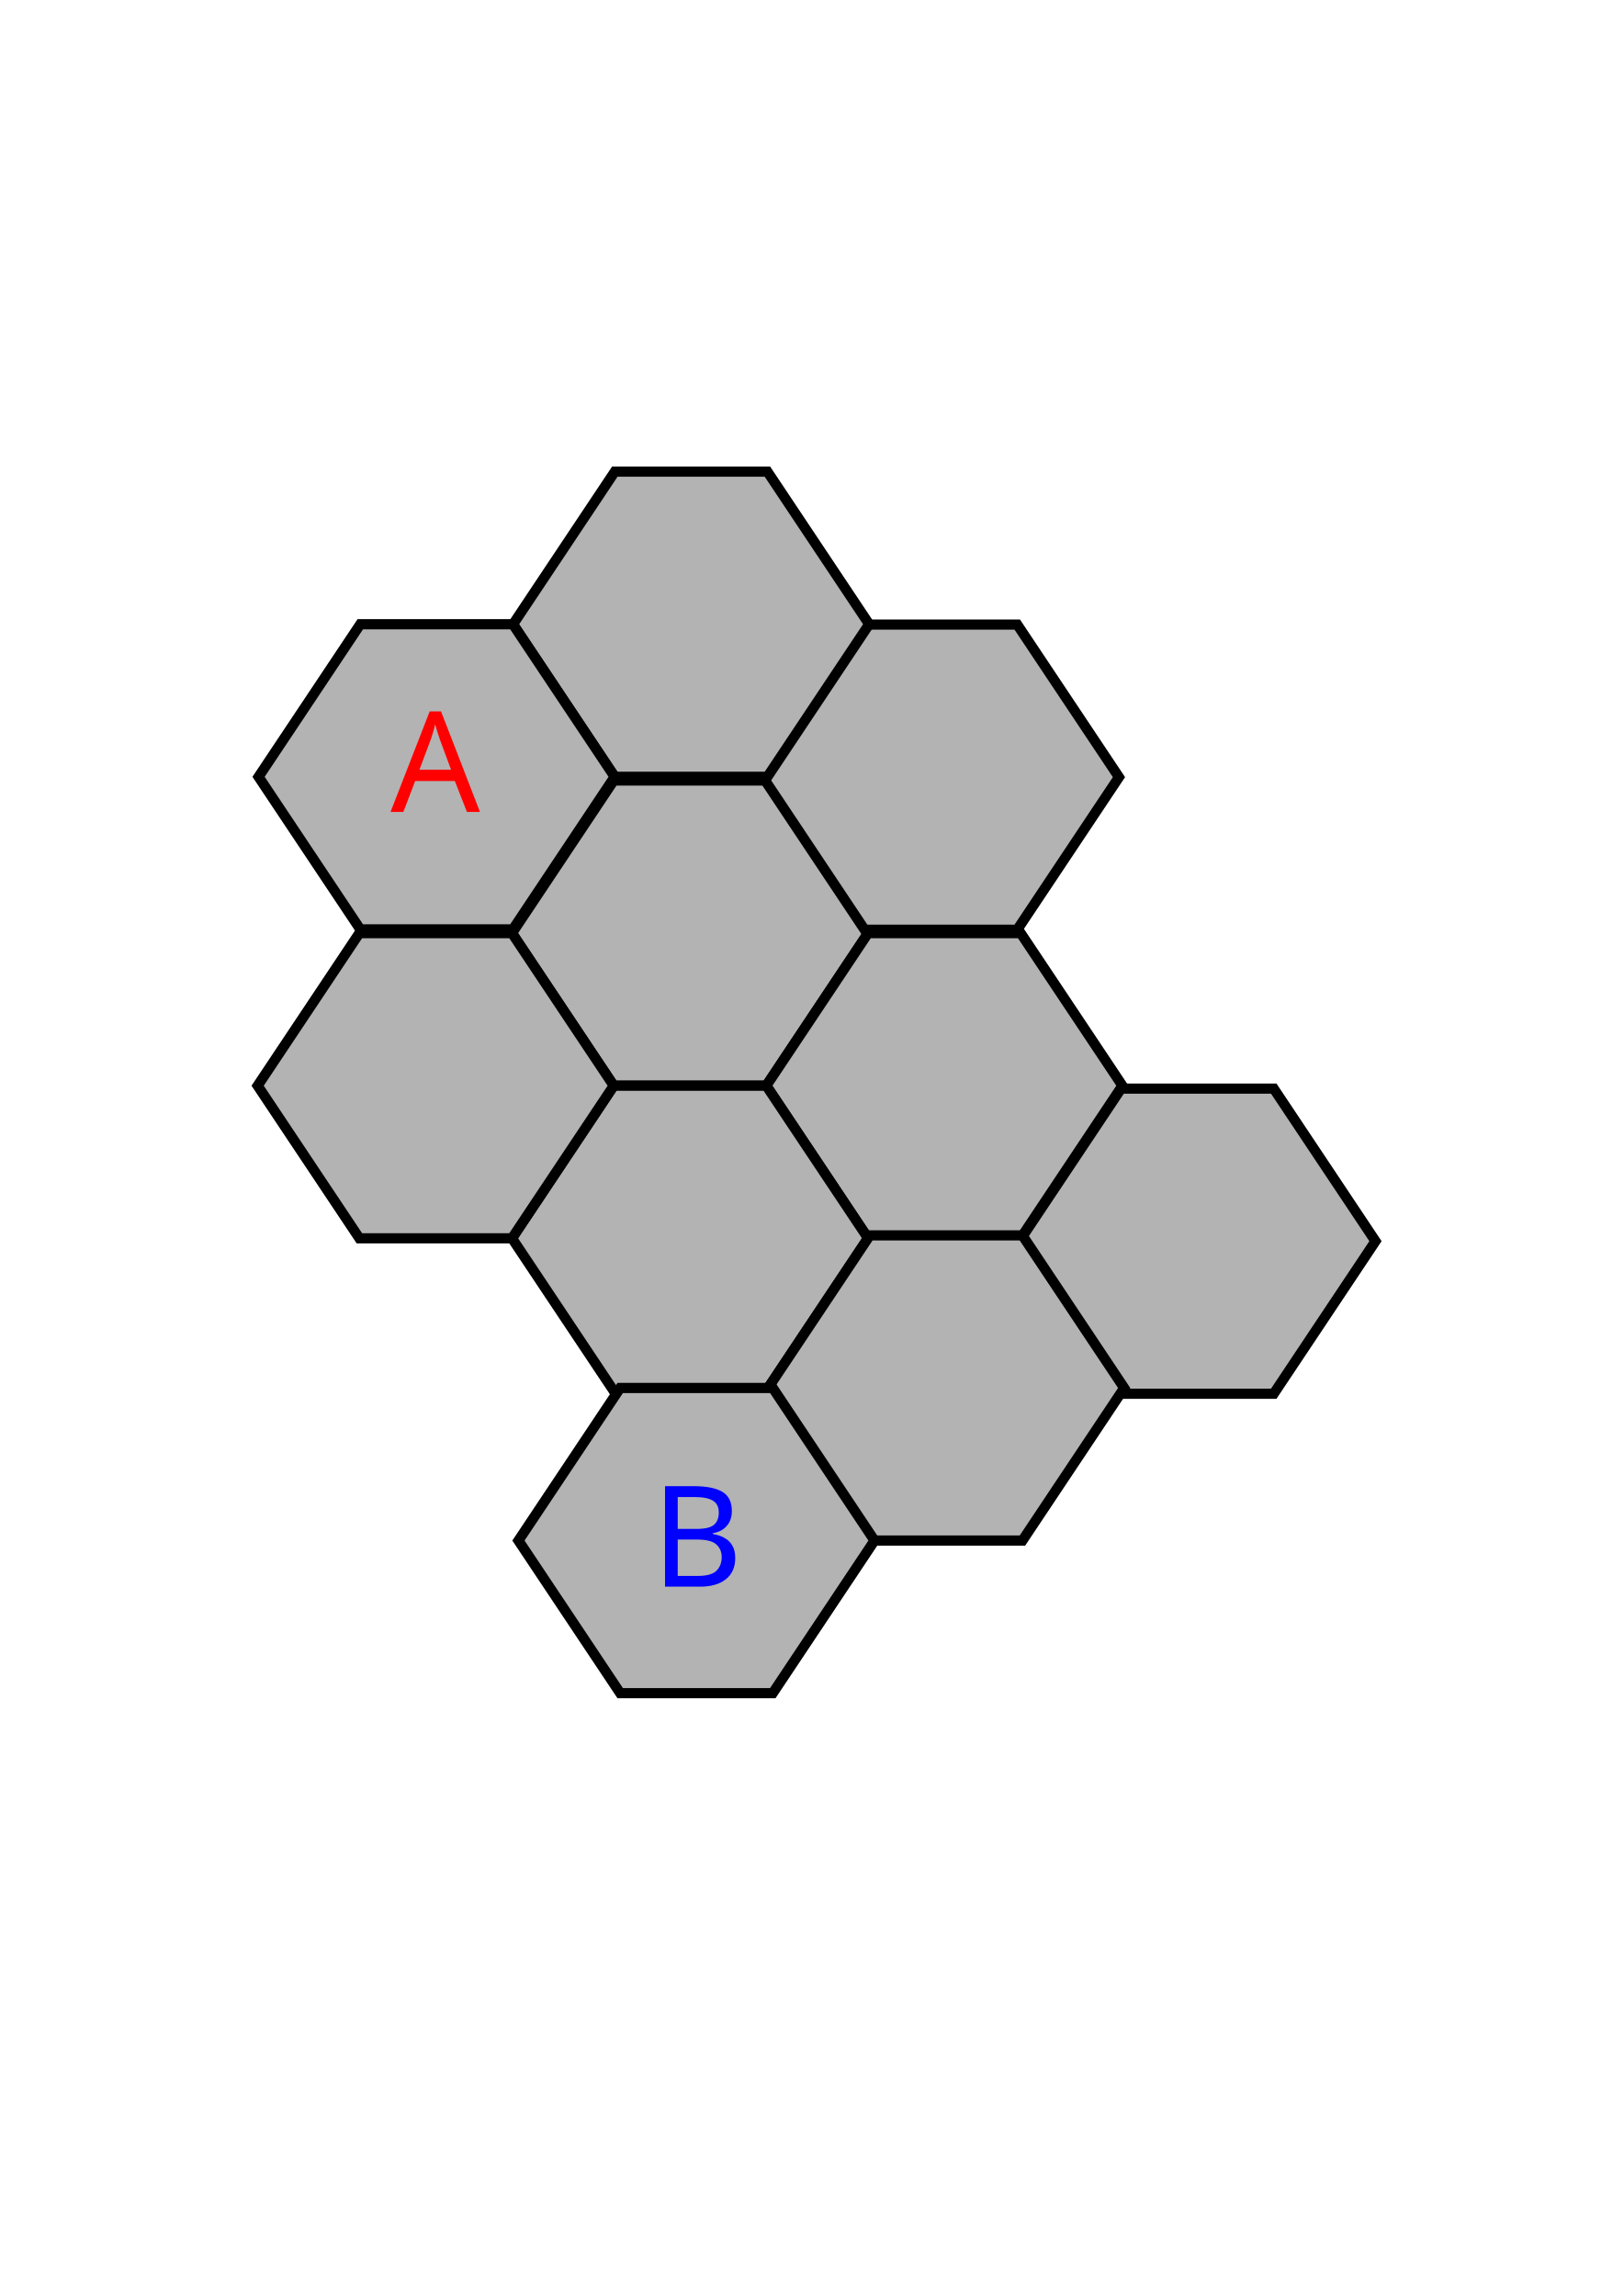
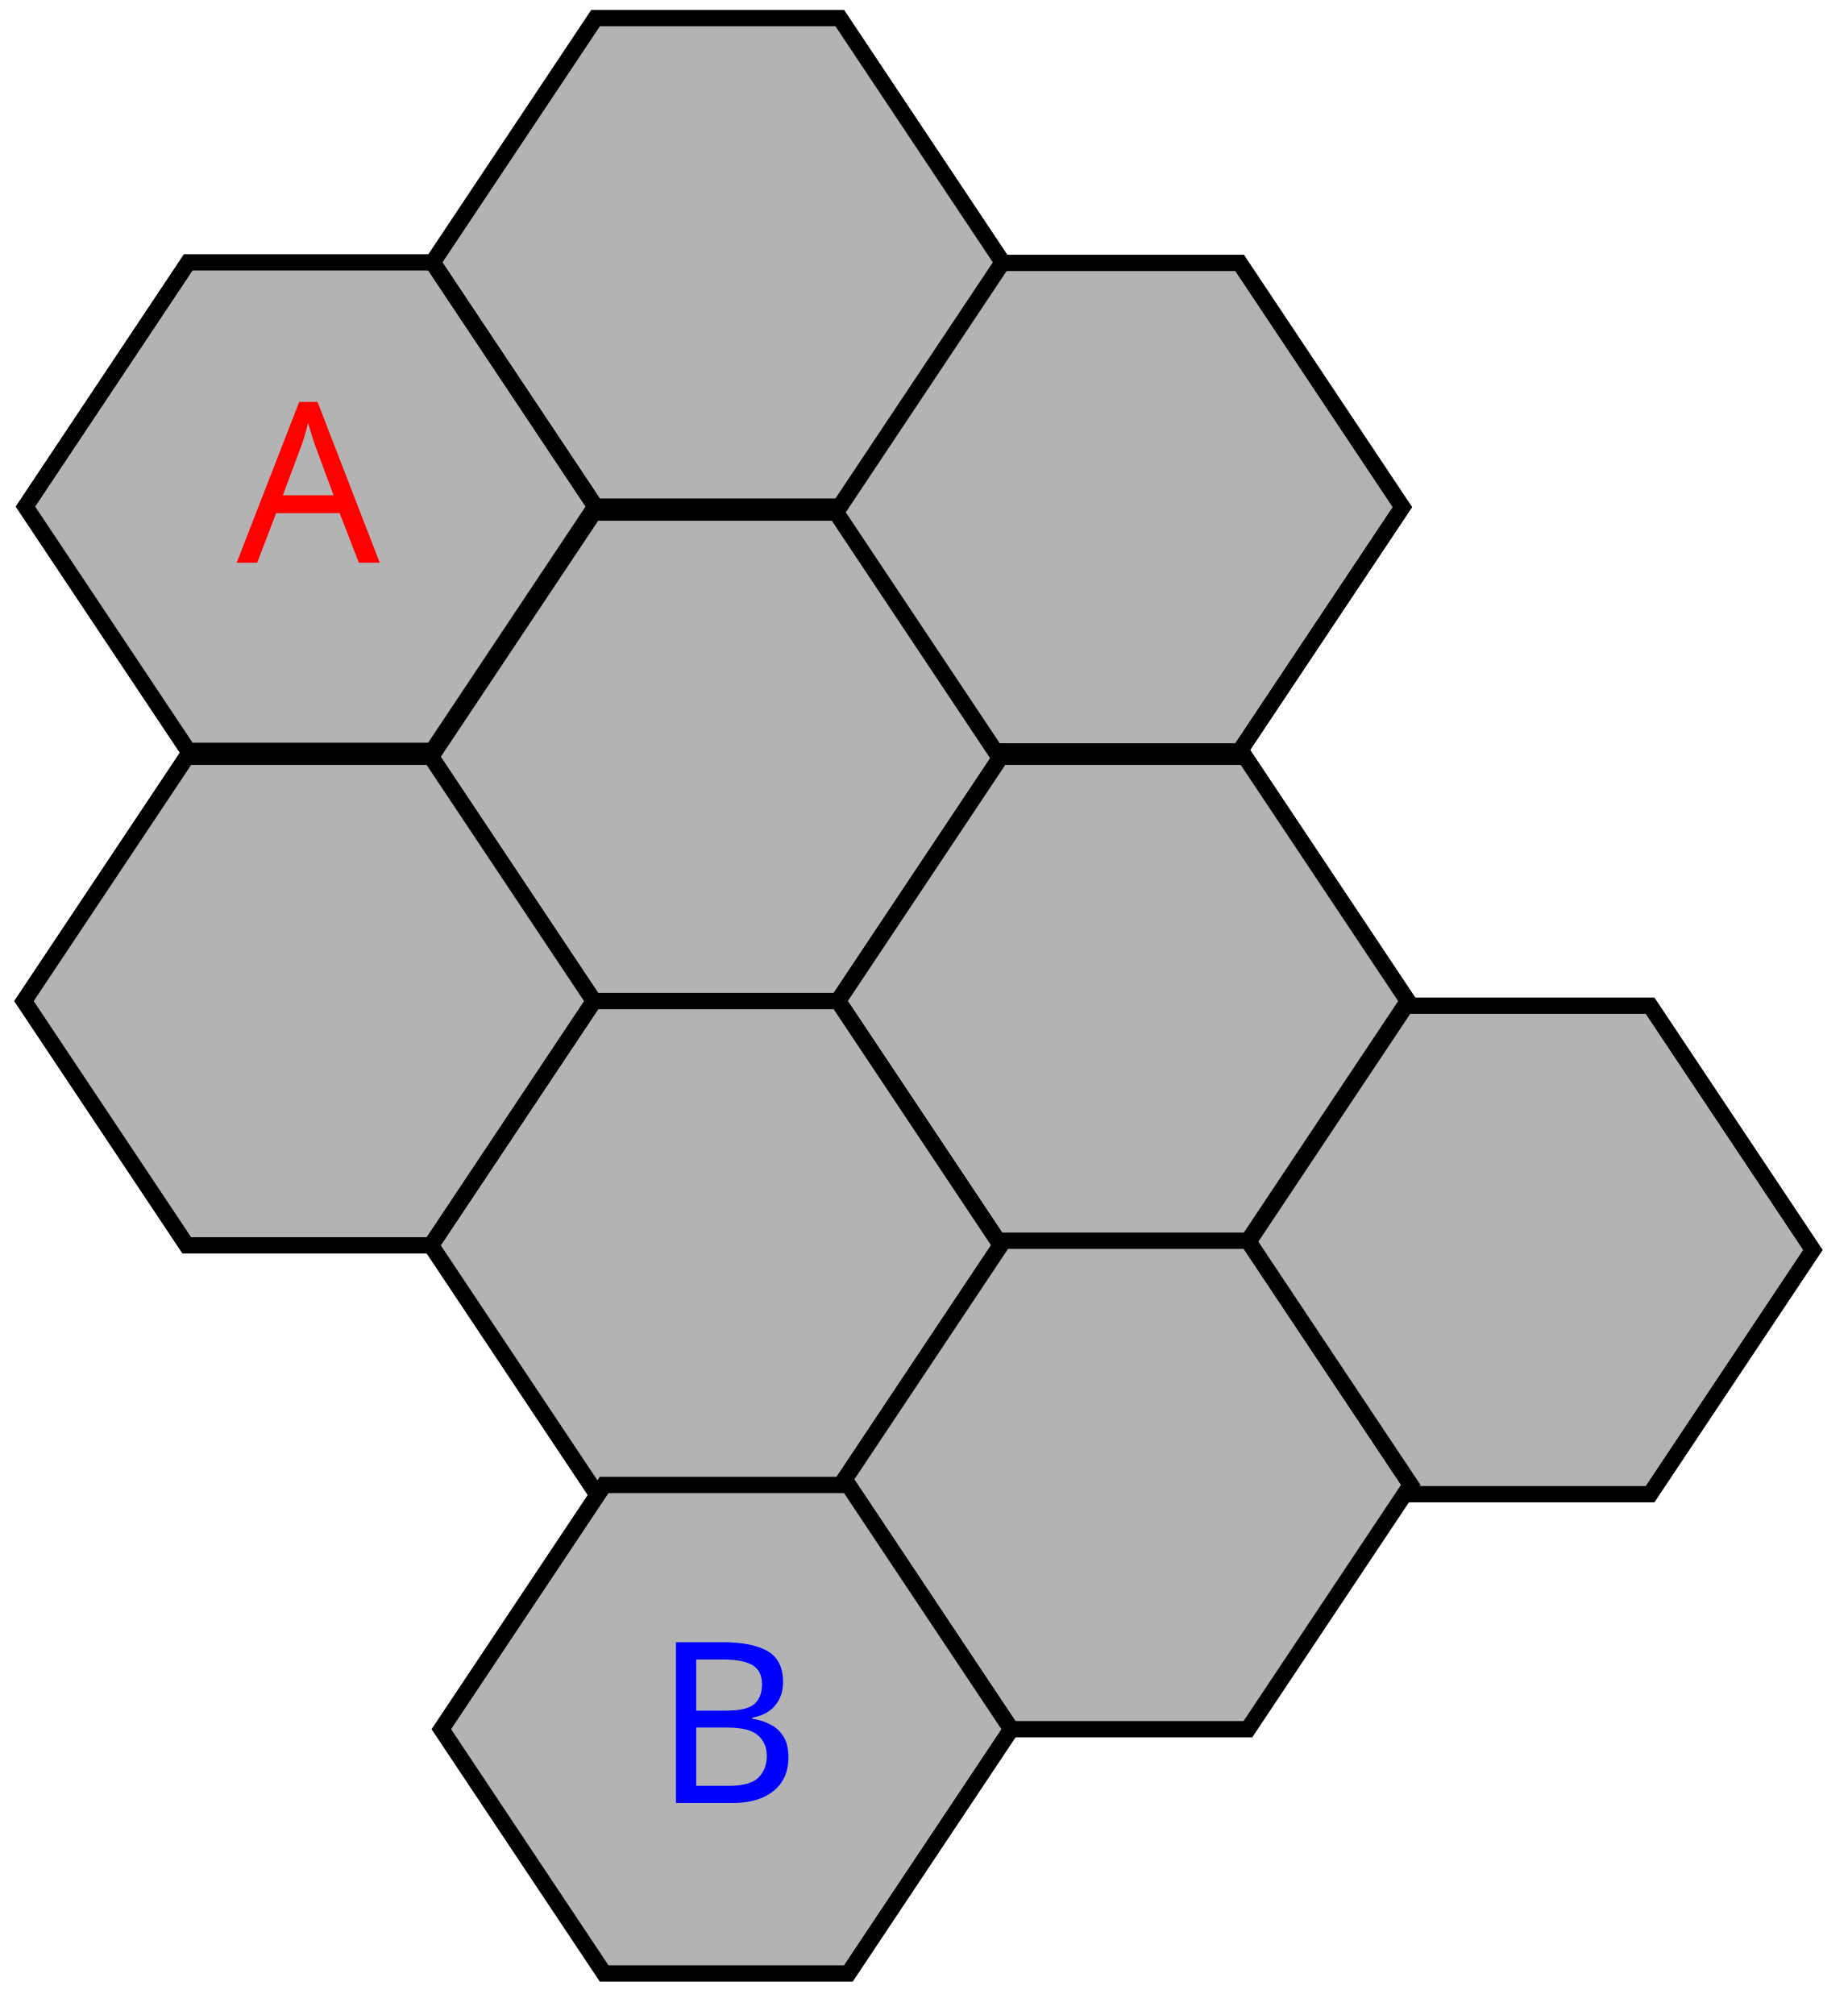
- <svg xmlns="http://www.w3.org/2000/svg" id="svg8" version="1.1" viewBox="0 0 210 297" height="297mm" width="210mm">
+ <svg xmlns="http://www.w3.org/2000/svg" id="svg8" version="1.1" viewBox="0 0 210 229" height="229mm" width="210mm">
  <defs id="defs2" />
  <g id="layer1">
-     <path id="path76" d="M 66.217,120.705 79.375,140.442 H 99.112 L 112.271,120.705 99.112,100.967 H 79.375 Z" style="fill:#b3b3b3;stroke:#000000;stroke-width:1.316px;stroke-linecap:butt;stroke-linejoin:miter;stroke-opacity:1" />
-     <path style="fill:#b3b3b3;stroke:#000000;stroke-width:1.316px;stroke-linecap:butt;stroke-linejoin:miter;stroke-opacity:1" d="m 99.112,140.442 13.158,19.737 h 19.737 l 13.158,-19.737 -13.158,-19.737 h -19.737 z" id="path76-3" />
-     <path style="fill:#b3b3b3;stroke:#000000;stroke-width:1.316px;stroke-linecap:butt;stroke-linejoin:miter;stroke-opacity:1" d="M 66.217,160.179 79.375,179.917 H 99.112 L 112.271,160.179 99.112,140.442 H 79.375 Z" id="path76-5" />
-     <path style="fill:#b3b3b3;stroke:#000000;stroke-width:1.316px;stroke-linecap:butt;stroke-linejoin:miter;stroke-opacity:1" d="m 33.321,140.442 13.158,19.737 H 66.217 L 79.375,140.442 66.217,120.705 H 46.479 Z" id="path76-6" />
-     <path id="path76-3-2" d="m 98.666,100.528 13.158,19.737 h 19.738 l 13.158,-19.737 -13.158,-19.737 h -19.738 z" style="fill:#b3b3b3;stroke:#000000;stroke-width:1.316px;stroke-linecap:butt;stroke-linejoin:miter;stroke-opacity:1" />
-     <path id="path76-3-9" d="M 66.358,80.748 79.516,100.485 H 99.254 L 112.412,80.748 99.254,61.01 H 79.516 Z" style="fill:#b3b3b3;stroke:#000000;stroke-width:1.316px;stroke-linecap:butt;stroke-linejoin:miter;stroke-opacity:1" />
-     <path id="path76-3-1" d="m 33.44,100.485 13.158,19.737 H 66.336 L 79.495,100.485 66.336,80.748 H 46.599 Z" style="fill:#b3b3b3;stroke:#000000;stroke-width:1.316px;stroke-linecap:butt;stroke-linejoin:miter;stroke-opacity:1" />
-     <path id="path76-3-9-2-7" d="m 131.84,160.552 13.158,19.737 h 19.738 l 13.158,-19.737 -13.158,-19.737 h -19.738 z" style="fill:#b3b3b3;stroke:#000000;stroke-width:1.316px;stroke-linecap:butt;stroke-linejoin:miter;stroke-opacity:1" />
-     <path style="fill:#b3b3b3;stroke:#000000;stroke-width:1.316px;stroke-linecap:butt;stroke-linejoin:miter;stroke-opacity:1" d="m 99.339,179.542 13.158,19.737 h 19.738 l 13.158,-19.737 -13.158,-19.737 h -19.738 z" id="path76-3-9-2-7-0" />
-     <path style="fill:#b3b3b3;stroke:#000000;stroke-width:1.316px;stroke-linecap:butt;stroke-linejoin:miter;stroke-opacity:1" d="M 67.052,199.28 80.211,219.018 H 99.948 L 113.106,199.28 99.948,179.542 H 80.211 Z" id="path76-3-9-9" />
-     <text id="text194" y="105.022" x="50.512" style="font-style:normal;font-weight:normal;font-size:18.131px;line-height:1.25;font-family:sans-serif;fill:#ff0000;fill-opacity:1;stroke:none;stroke-width:0.453" xml:space="preserve">
-       <tspan style="fill:#ff0000;stroke-width:0.453" y="105.022" x="50.512" id="tspan192">A</tspan>
+     <path id="path76" d="M 48.985,86.012 67.491,113.771 H 95.25 L 113.756,86.012 95.25,58.253 H 67.491 Z" style="fill:#b3b3b3;stroke:#000000;stroke-width:1.85px;stroke-linecap:butt;stroke-linejoin:miter;stroke-opacity:1" />
+     <path style="fill:#b3b3b3;stroke:#000000;stroke-width:1.85px;stroke-linecap:butt;stroke-linejoin:miter;stroke-opacity:1" d="m 95.25,113.771 18.506,27.759 h 27.759 l 18.507,-27.759 -18.507,-27.759 h -27.759 z" id="path76-3" />
+     <path style="fill:#b3b3b3;stroke:#000000;stroke-width:1.85px;stroke-linecap:butt;stroke-linejoin:miter;stroke-opacity:1" d="M 48.985,141.529 67.491,169.289 H 95.25 L 113.756,141.529 95.25,113.771 H 67.491 Z" id="path76-5" />
+     <path style="fill:#b3b3b3;stroke:#000000;stroke-width:1.85px;stroke-linecap:butt;stroke-linejoin:miter;stroke-opacity:1" d="M 2.719,113.771 21.225,141.529 H 48.985 L 67.491,113.771 48.985,86.012 H 21.225 Z" id="path76-6" />
+     <path id="path76-3-2" d="m 94.623,57.635 18.506,27.759 h 27.759 L 159.394,57.635 140.888,29.876 h -27.759 z" style="fill:#b3b3b3;stroke:#000000;stroke-width:1.85px;stroke-linecap:butt;stroke-linejoin:miter;stroke-opacity:1" />
+     <path id="path76-3-9" d="M 49.183,29.815 67.689,57.575 H 95.449 L 113.955,29.815 95.449,2.056 H 67.689 Z" style="fill:#b3b3b3;stroke:#000000;stroke-width:1.85px;stroke-linecap:butt;stroke-linejoin:miter;stroke-opacity:1" />
+     <path id="path76-3-1" d="M 2.888,57.575 21.394,85.333 H 49.153 L 67.659,57.575 49.153,29.815 H 21.394 Z" style="fill:#b3b3b3;stroke:#000000;stroke-width:1.85px;stroke-linecap:butt;stroke-linejoin:miter;stroke-opacity:1" />
+     <path id="path76-3-9-2-7" d="m 141.279,142.054 18.506,27.759 h 27.759 l 18.506,-27.759 -18.506,-27.759 h -27.759 z" style="fill:#b3b3b3;stroke:#000000;stroke-width:1.85px;stroke-linecap:butt;stroke-linejoin:miter;stroke-opacity:1" />
+     <path style="fill:#b3b3b3;stroke:#000000;stroke-width:1.85px;stroke-linecap:butt;stroke-linejoin:miter;stroke-opacity:1" d="m 95.569,168.762 18.506,27.759 h 27.759 l 18.506,-27.759 -18.506,-27.758 h -27.759 z" id="path76-3-9-2-7-0" />
+     <path style="fill:#b3b3b3;stroke:#000000;stroke-width:1.85px;stroke-linecap:butt;stroke-linejoin:miter;stroke-opacity:1" d="m 50.16,196.521 18.506,27.76 h 27.759 L 114.931,196.521 96.425,168.762 h -27.759 z" id="path76-3-9-9" />
+     <text id="text194" y="63.956" x="26.897" style="font-style:normal;font-weight:normal;font-size:25.497px;line-height:1.25;font-family:sans-serif;fill:#ff0000;fill-opacity:1;stroke:none;stroke-width:0.637" xml:space="preserve">
+       <tspan style="fill:#ff0000;stroke-width:0.637" y="63.956" x="26.897" id="tspan192">A</tspan>
    </text>
-     <text id="text198" y="205.245" x="84.248" style="font-style:normal;font-weight:normal;font-size:18.207px;line-height:1.25;font-family:sans-serif;fill:#0000ff;fill-opacity:1;stroke:none;stroke-width:0.455" xml:space="preserve">
-       <tspan style="fill:#0000ff;stroke-width:0.455" y="205.245" x="84.248" id="tspan196">B</tspan>
+     <text id="text198" y="204.911" x="74.344" style="font-style:normal;font-weight:normal;font-size:25.608px;line-height:1.25;font-family:sans-serif;fill:#0000ff;fill-opacity:1;stroke:none;stroke-width:0.64" xml:space="preserve">
+       <tspan style="fill:#0000ff;stroke-width:0.64" y="204.911" x="74.344" id="tspan196">B</tspan>
    </text>
  </g>
</svg>
